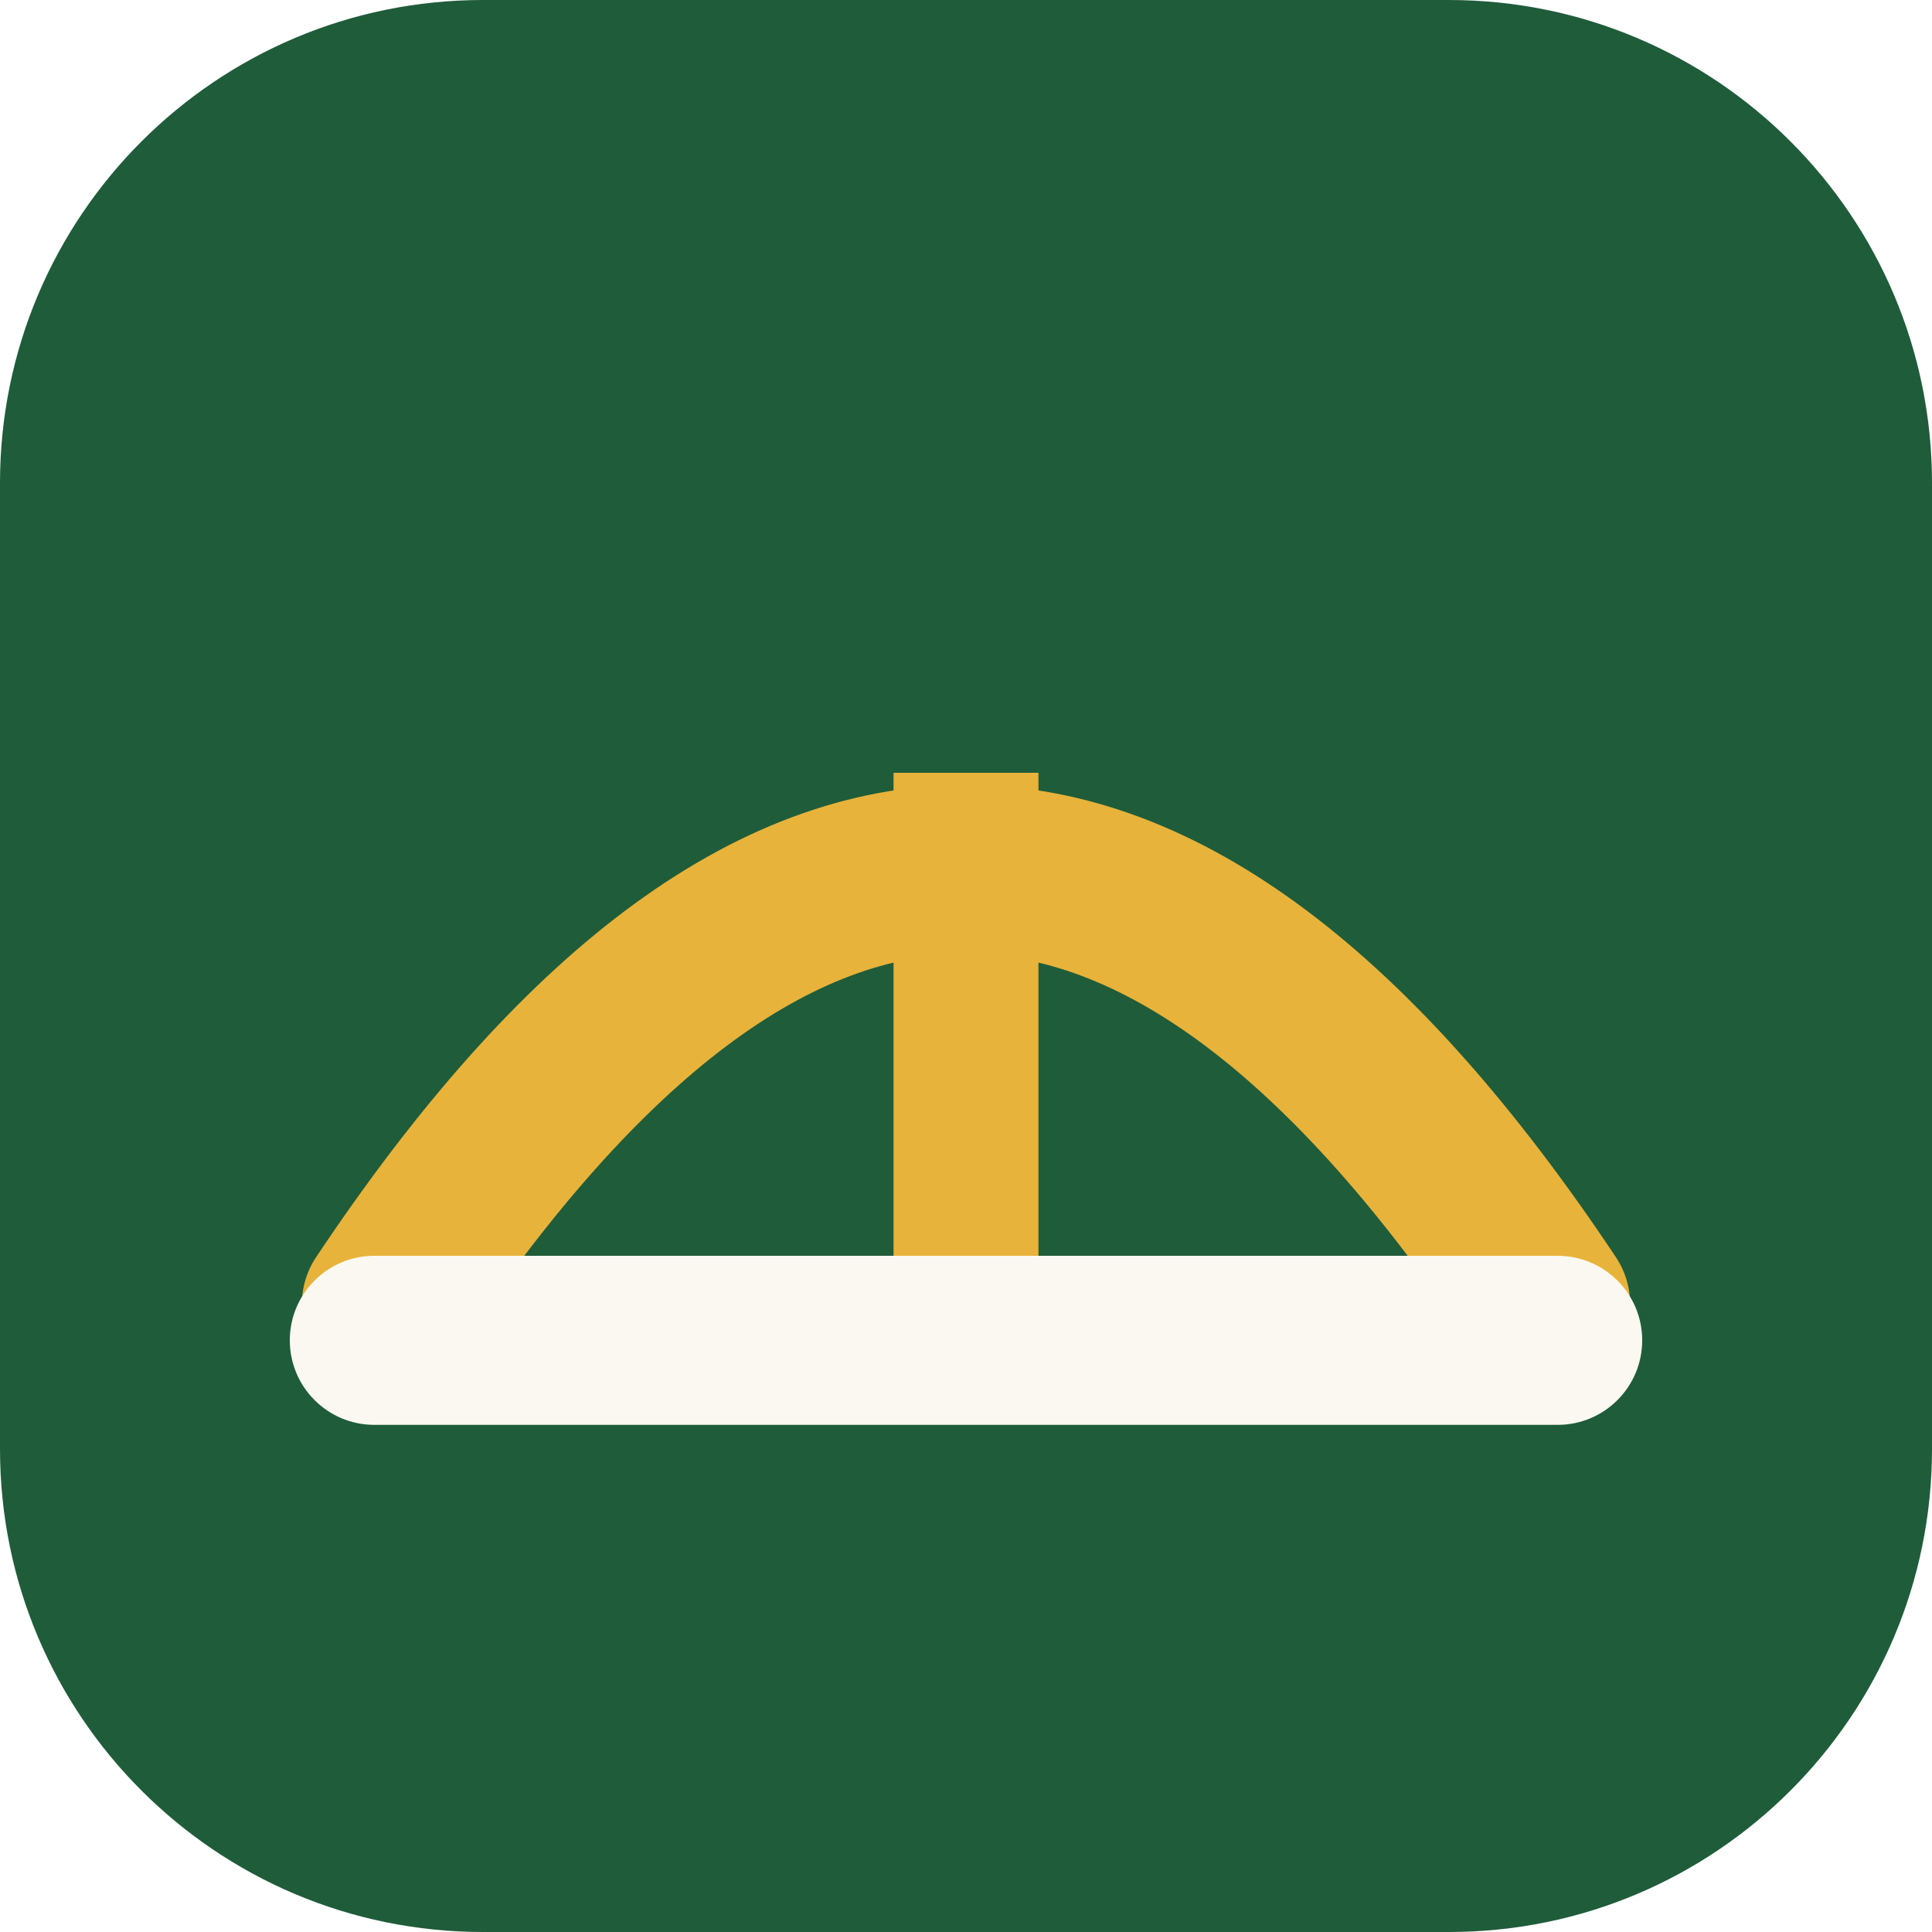
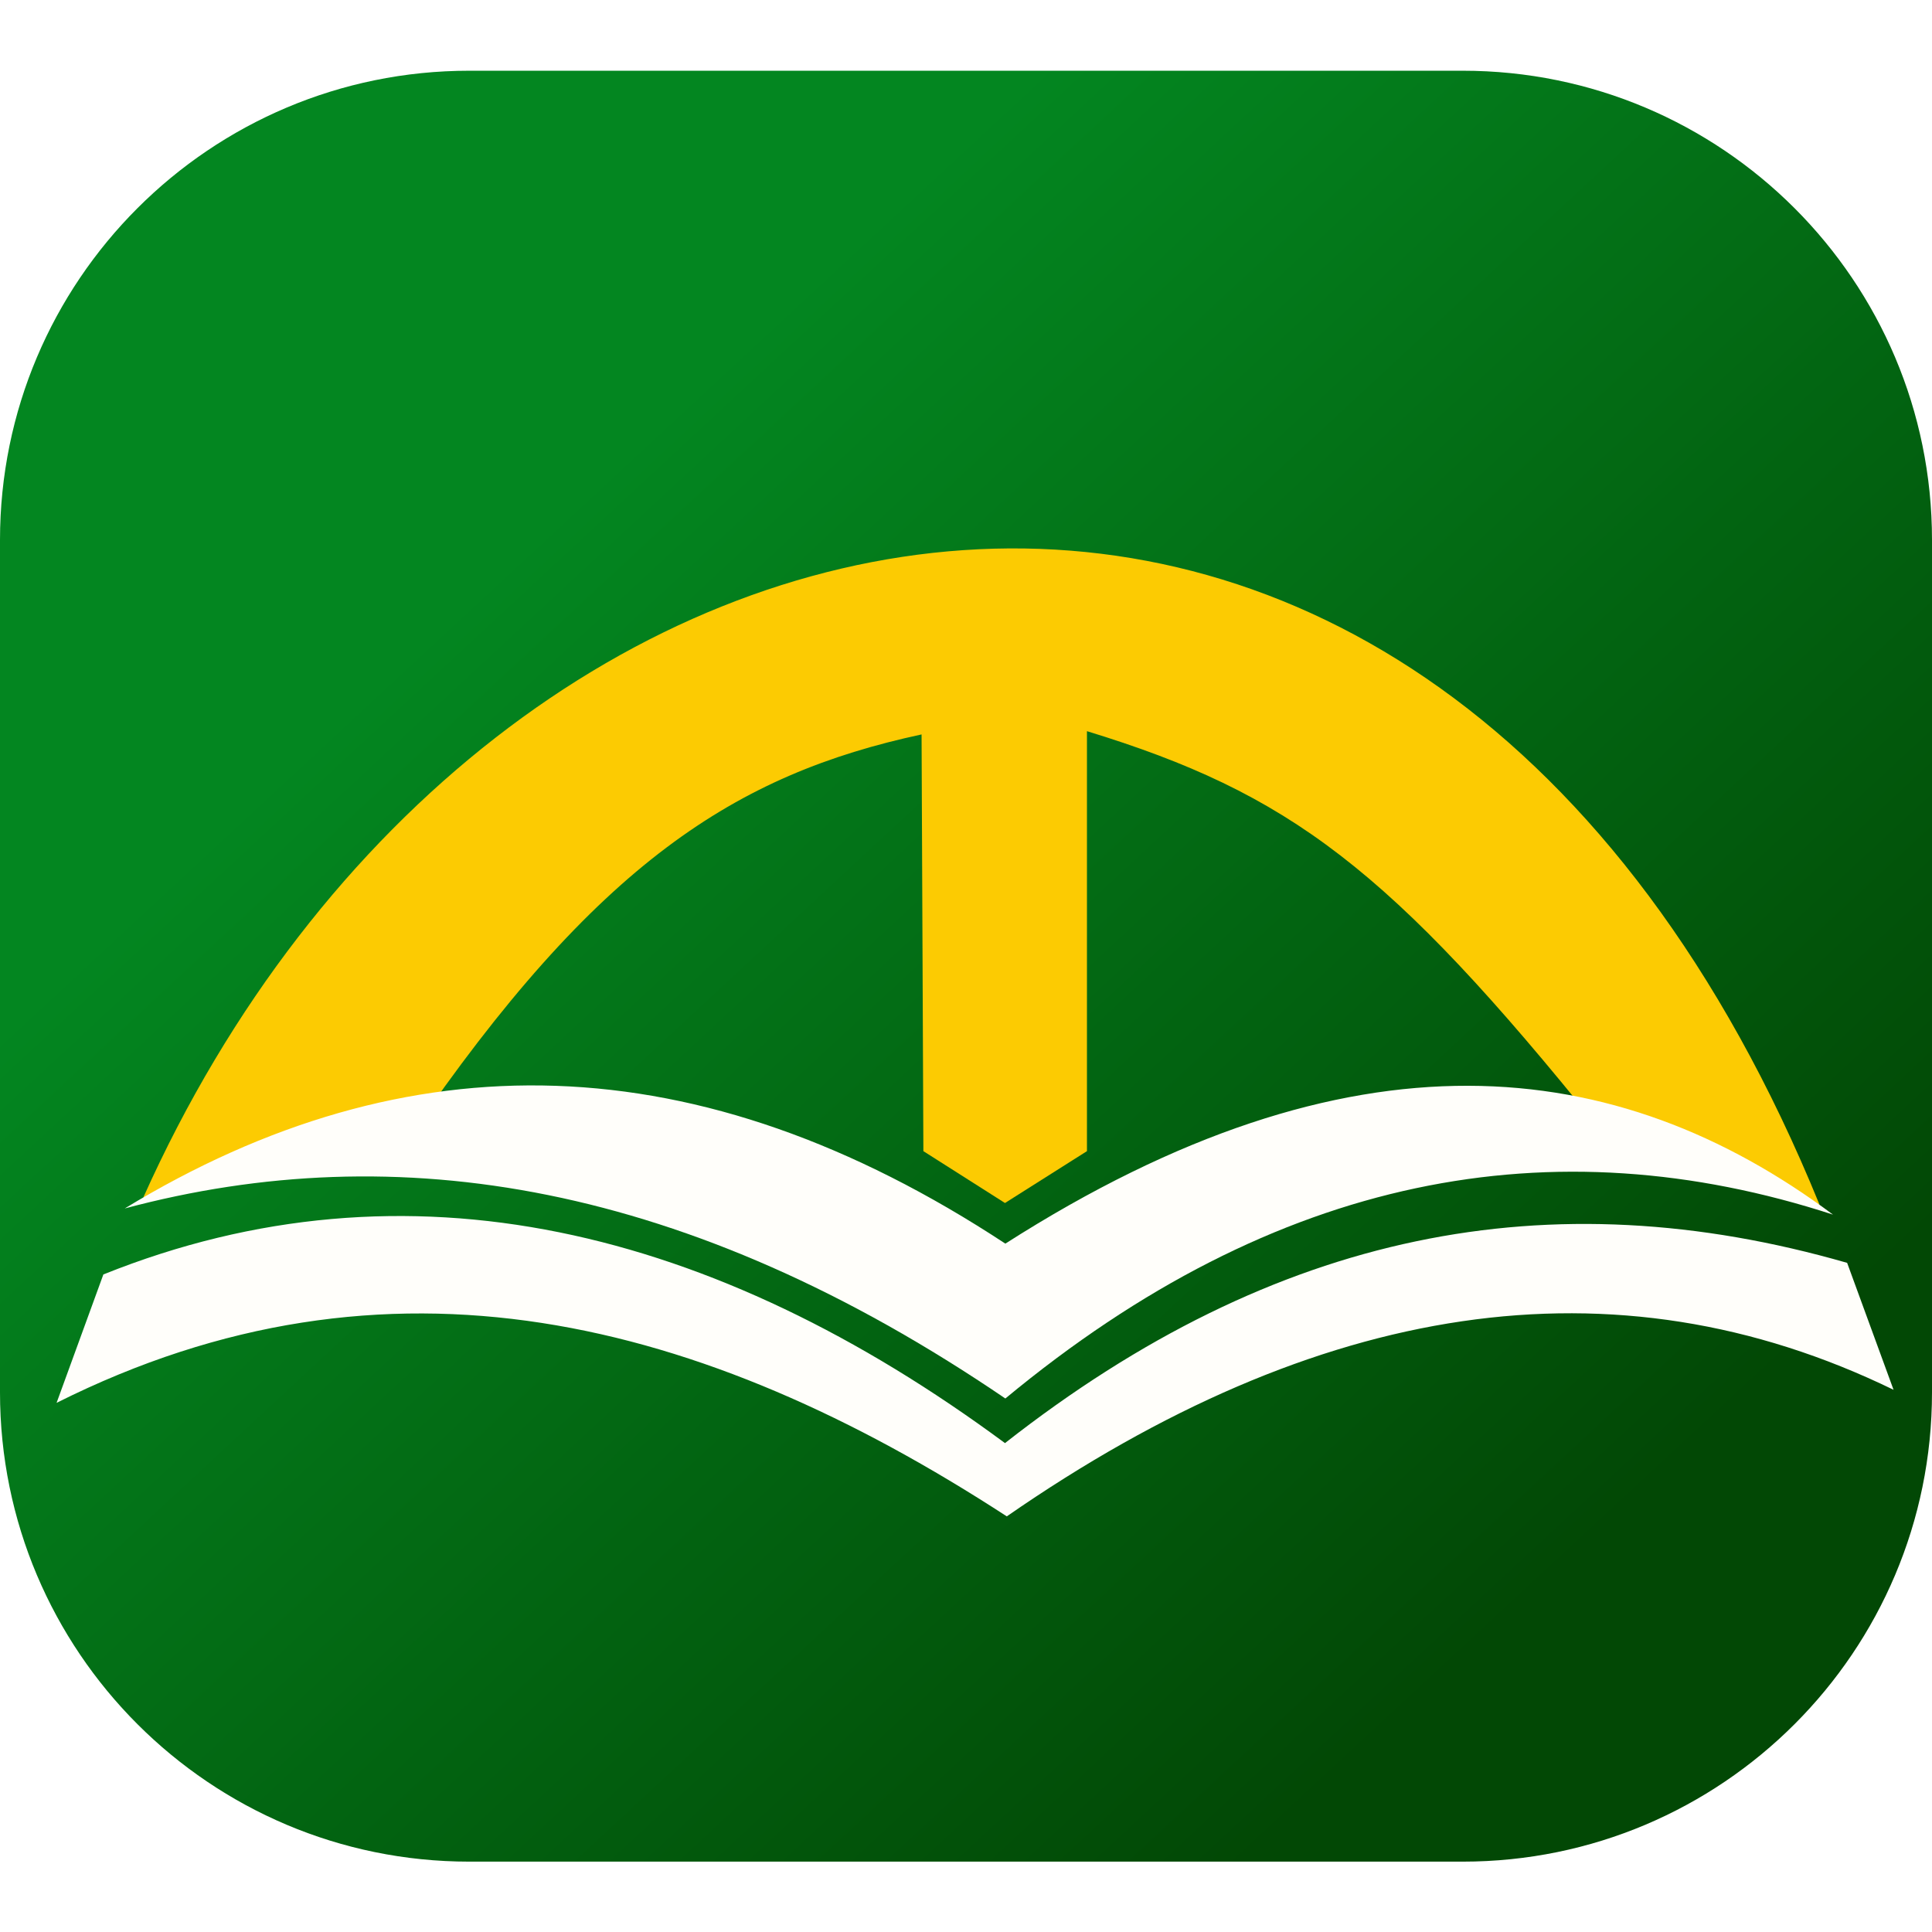
- <svg xmlns="http://www.w3.org/2000/svg" viewBox="0 0 40 40">
-   <rect width="40" height="40" rx="10" fill="#1f5c3a" />
-   <path d="M8 27 Q20 9 32 27" fill="none" stroke="#e8b33a" stroke-width="3.5" stroke-linecap="round" />
-   <rect x="6" y="26" width="28" height="3.5" rx="1.75" fill="#fbf8f1" />
-   <rect x="18.5" y="16" width="3" height="10" fill="#e8b33a" />
+ <svg xmlns="http://www.w3.org/2000/svg" viewBox="16.02 33.56 53.27 53.27">
+   <defs>
+     <linearGradient id="g" x1="0" y1="0" x2="1" y2="1">
+       <stop offset="0.27" stop-color="#038620" />
+       <stop offset="0.82" stop-color="#024805" />
+     </linearGradient>
+   </defs>
+   <rect x="16.02" y="35.51" width="53.27" height="49.38" rx="12.94" fill="url(#g)" />
+   <g transform="matrix(1 0 0 -1 0 144)" fill-rule="evenodd">
+     <path d="M41.43 90.19 41.48 78.7 43.73 77.27 45.99 78.7V90.28C51.57 88.57 54.34 86.5 60.1 79.34L66.19 77.22C55.34 103.83 29.49 98.68 19.97 77.42L27.32 79.11C32.48 86.66 36.32 89.09 41.43 90.19Z" fill="#fccb02" />
+     <path d="M66.56 76.95C58.84 79.46 51.21 78.07 43.74 71.88 34.98 77.84 26.98 79.13 19.46 77.12 27.26 81.86 35.27 81.72 43.74 76.15 53.29 82.25 60.6 81.39 66.56 76.95Z" fill="#fffefa" />
+     <path d="M43.73 70.65C35.71 76.58 27.26 78.67 18.87 75.3L17.58 71.76C26.72 76.34 35.37 74.1 43.78 68.63 52.35 74.57 60.52 75.87 68.23 72.12L66.95 75.62C58.75 77.98 51.19 76.5 43.73 70.65Z" fill="#fffefa" />
+   </g>
</svg>
